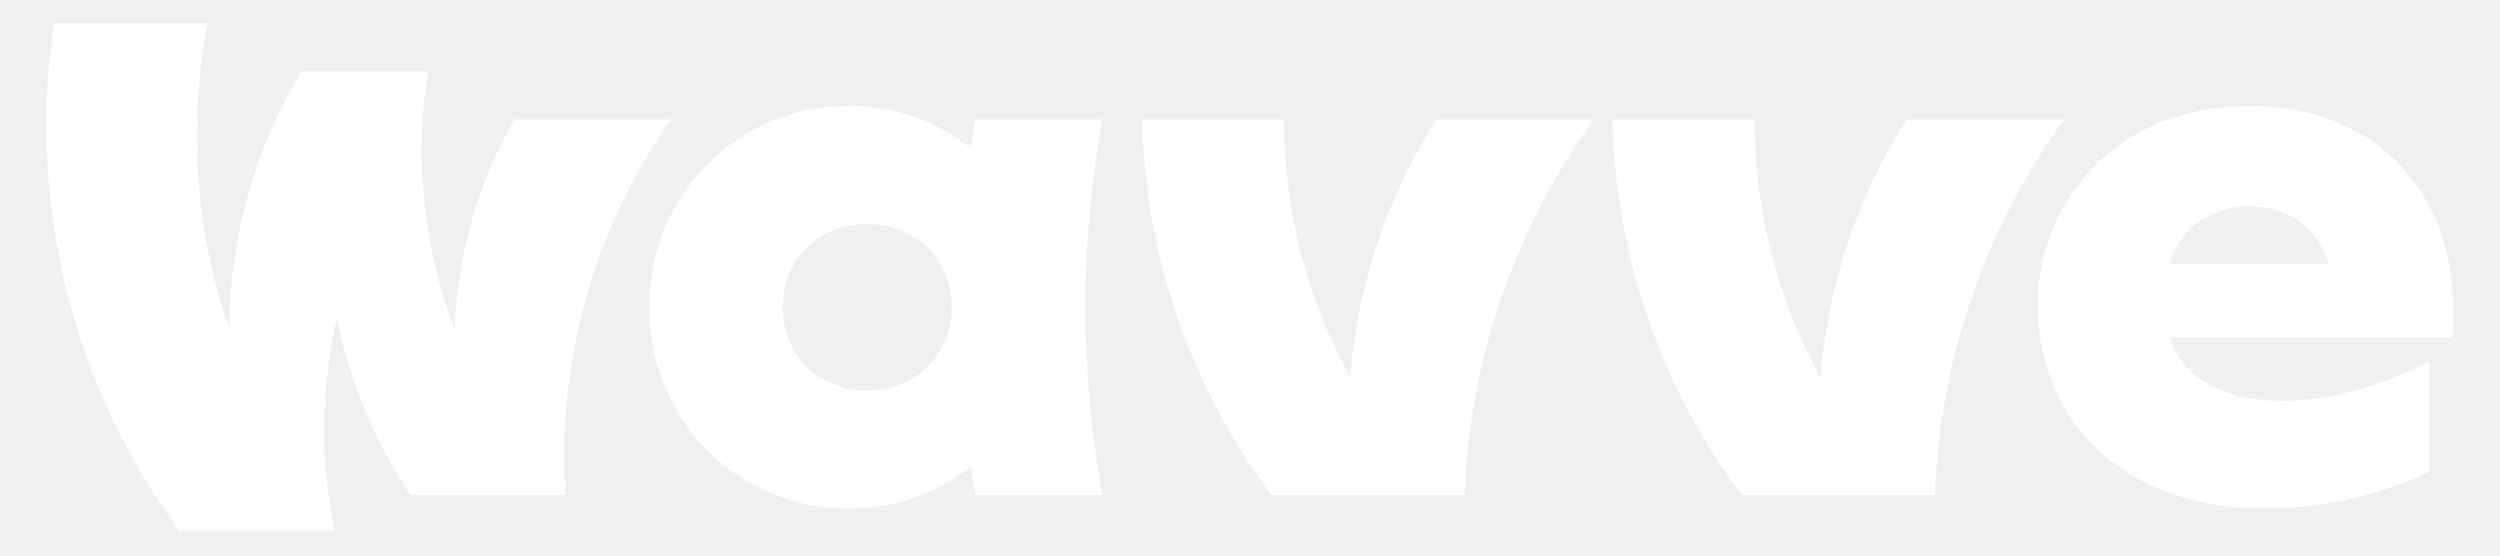
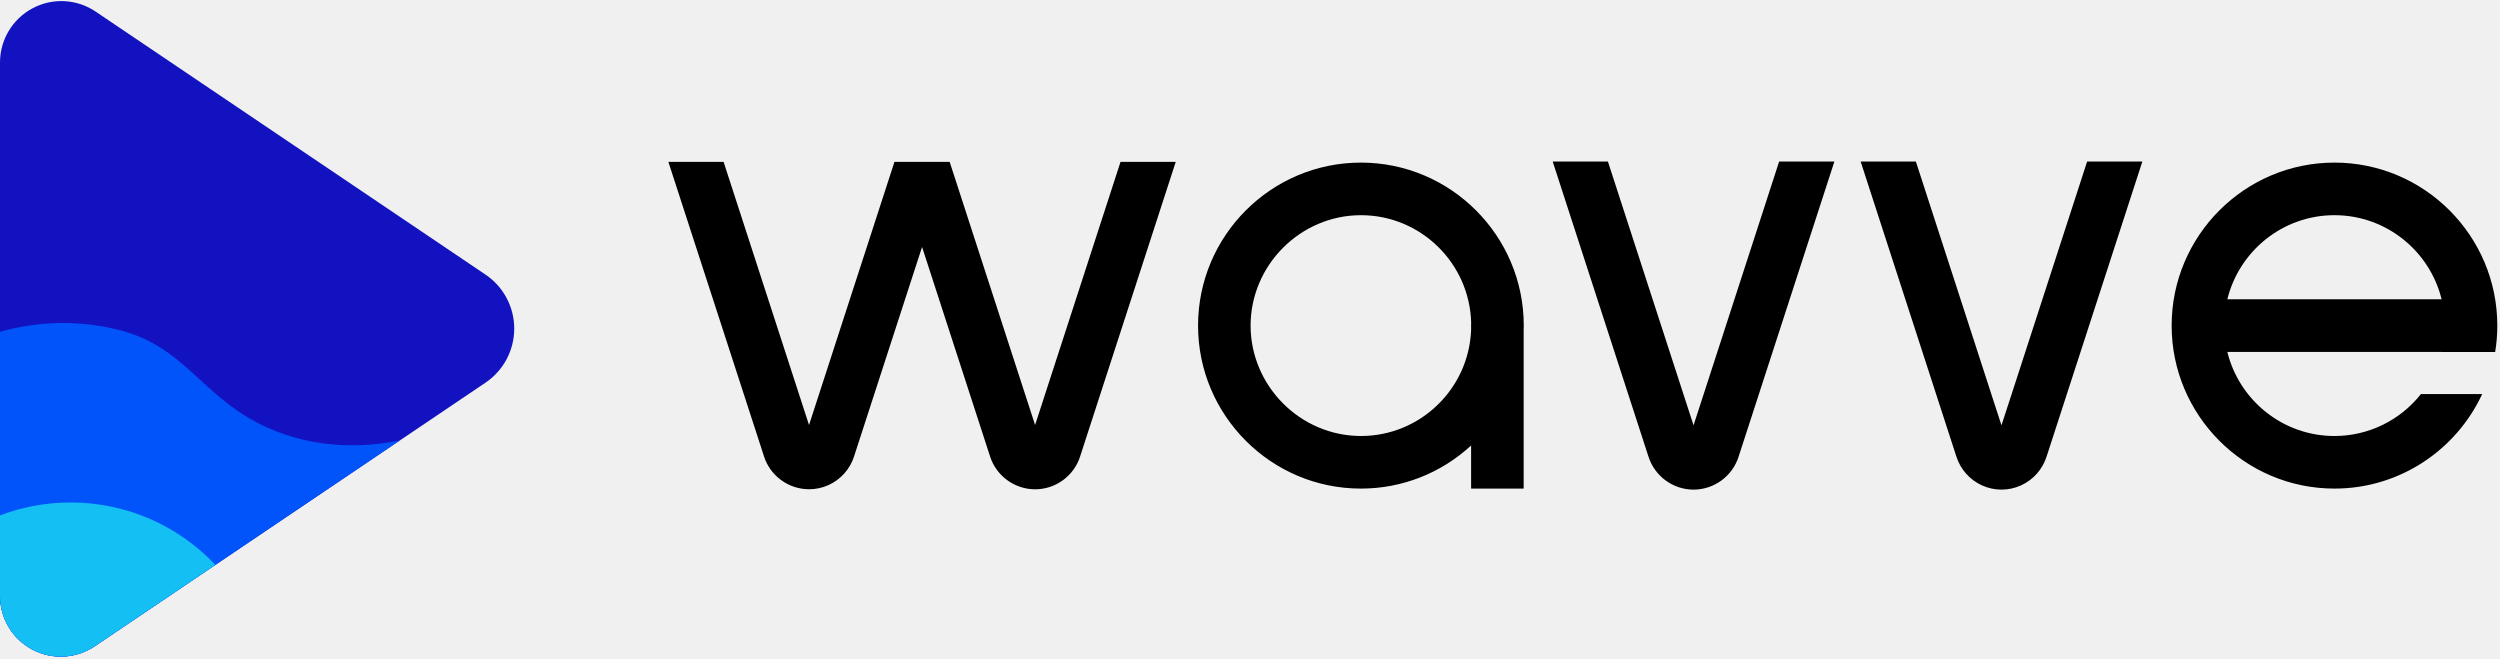
- <svg xmlns="http://www.w3.org/2000/svg" xmlns:xlink="http://www.w3.org/1999/xlink" width="108" height="24" viewBox="0 0 108 24">
-   <defs>
-     <path id="a" d="M0 0h17.973v17.403H0z" />
-   </defs>
-   <g fill="none" fill-rule="evenodd">
-     <path fill="#FFF" d="M55.478 5.164a23.06 23.06 0 0 0 2.85 11.14 24.332 24.332 0 0 1 3.713-11.14h6.808a29.556 29.556 0 0 0-5.578 16.22h-8.343a27.981 27.981 0 0 1-5.586-16.22h6.136zm20.318 0a23.06 23.06 0 0 0 2.85 11.14 24.332 24.332 0 0 1 3.713-11.14h6.808a29.557 29.557 0 0 0-5.578 16.22h-8.343a27.981 27.981 0 0 1-5.586-16.22h6.136zm-51.359 16.22a25.21 25.21 0 0 1 4.544-16.22h-6.774a19.977 19.977 0 0 0-2.57 9.053 21.71 21.71 0 0 1-1.15-11.135h-5.462a21.597 21.597 0 0 0-3.12 11.127A25.537 25.537 0 0 1 8.976 1H2.329c-1.135 7.565.67 15.485 5.414 21.918h6.704a21.838 21.838 0 0 1 .106-9.16 21.506 21.506 0 0 0 3.175 7.626h6.71zm13.025-4.516c-2.16 0-3.65-1.609-3.65-3.594 0-1.985 1.49-3.595 3.65-3.595 2.159 0 3.65 1.61 3.65 3.595s-1.491 3.594-3.65 3.594zm4.685-11.704c-.076.412-.146.825-.21 1.239a8.357 8.357 0 0 0-5.268-1.83c-4.824 0-8.63 3.859-8.63 8.701 0 4.842 3.806 8.701 8.63 8.701 1.985 0 3.81-.662 5.267-1.83.065.414.135.826.211 1.238h5.486a44.63 44.63 0 0 1 0-16.219h-5.486z" />
-     <g transform="translate(88.027 4.573)">
-       <mask id="b" fill="#fff">
-         <use xlink:href="#a" />
-       </mask>
-       <path fill="#FFF" d="M5.699 6.825c.5-1.66 1.88-2.48 3.469-2.48s2.899.864 3.404 2.48H5.699zM9.158 0C3.36 0 0 4.179 0 8.62c0 4.815 3.563 8.783 9.816 8.783 2.69 0 5.4-.757 7.104-1.593v-4.773c-1.721.905-4.075 1.708-6.334 1.708-2.691 0-4.385-1.097-4.87-2.725h12.21C18.428 4.06 14.826 0 9.158 0z" mask="url(#b)" />
-     </g>
+ <svg xmlns="http://www.w3.org/2000/svg" width="300px" height="79px" viewBox="0 0 301 79" version="1.1">
+   <g id="surface1">
+     <path style=" stroke:none;fill-rule:evenodd;fill:rgb(7.451%,7.059%,75.686%);fill-opacity:1;" d="M 58.465 32.938 C 60.621 34.395 61.914 36.828 61.914 39.434 C 61.914 42.039 60.621 44.477 58.465 45.934 C 46.078 54.285 24.602 68.777 11.41 77.676 C 9.168 79.191 6.27 79.344 3.883 78.07 C 1.492 76.797 0 74.309 0 71.602 C 0 54.293 0 24.758 0 7.391 C 0 4.66 1.508 2.148 3.918 0.867 C 6.328 -0.418 9.25 -0.266 11.512 1.262 C 24.711 10.168 46.113 24.605 58.465 32.938 Z M 58.465 32.938 " />
+     <path style=" stroke:none;fill-rule:evenodd;fill:rgb(0.392%,32.941%,98.039%);fill-opacity:1;" d="M 0 39.816 C 4.488 38.547 9.348 38.371 14.203 39.566 C 21.617 41.398 23.824 46.57 29.938 50.188 C 35.449 53.445 41.984 54.164 48.148 52.891 L 11.41 77.676 C 9.168 79.191 6.27 79.34 3.883 78.07 C 1.492 76.797 0 74.309 0 71.602 Z M 0 39.816 " />
+     <path style=" stroke:none;fill-rule:evenodd;fill:rgb(7.843%,74.902%,95.294%);fill-opacity:1;" d="M 0 61.926 C 2.645 60.918 5.516 60.367 8.512 60.367 C 15.371 60.367 21.559 63.254 25.934 67.879 L 11.41 77.676 C 9.168 79.191 6.27 79.34 3.883 78.07 C 1.492 76.797 0 74.309 0 71.602 Z M 0 61.926 " />
+     <path style=" stroke:none;fill-rule:evenodd;fill:rgb(0%,0%,0%);fill-opacity:1;" d="M 214.207 19.32 L 205.051 47.539 L 203.902 51.074 L 202.754 47.539 L 193.594 19.32 L 186.945 19.32 L 198.465 54.812 L 198.469 54.82 C 199.211 57.191 201.418 58.816 203.902 58.82 C 206.387 58.816 208.594 57.191 209.34 54.82 L 209.34 54.812 L 220.859 19.32 Z M 251.289 19.32 L 242.129 47.539 L 240.977 51.074 L 239.828 47.539 L 230.672 19.32 L 224.023 19.32 L 235.539 54.812 L 235.543 54.82 C 236.031 56.379 237.164 57.641 238.633 58.309 C 240.121 58.988 241.836 58.988 243.328 58.309 C 244.805 57.637 245.926 56.371 246.414 54.82 L 246.418 54.812 L 257.938 19.32 Z M 134.91 19.359 L 125.773 47.504 L 124.625 51.039 L 123.477 47.504 L 114.34 19.359 L 107.691 19.359 L 98.555 47.504 L 97.406 51.039 L 96.258 47.504 L 87.121 19.359 L 80.473 19.359 L 91.973 54.773 L 91.973 54.781 C 92.719 57.152 94.93 58.773 97.414 58.773 C 98.219 58.773 99.02 58.602 99.754 58.27 C 101.23 57.602 102.355 56.332 102.844 54.781 L 102.844 54.773 L 111.016 29.602 L 119.188 54.773 L 119.191 54.785 C 119.938 57.156 122.145 58.777 124.625 58.781 C 127.109 58.781 129.32 57.156 130.062 54.781 L 130.062 54.773 L 141.559 19.359 Z M 183.461 39.07 C 183.461 28.25 174.664 19.445 163.855 19.445 C 153.043 19.445 144.246 28.25 144.246 39.07 C 144.246 49.891 153.043 58.695 163.855 58.695 C 168.773 58.699 173.512 56.844 177.121 53.504 L 177.121 58.695 L 183.449 58.695 L 183.449 39.605 C 183.453 39.426 183.461 39.246 183.461 39.07 Z M 291.477 47.316 C 288.965 50.5 285.125 52.363 281.07 52.363 C 274.836 52.363 269.594 48.043 268.172 42.238 L 293.969 42.238 L 293.965 42.25 L 300.418 42.25 C 300.59 41.199 300.676 40.137 300.676 39.07 C 300.676 28.25 291.879 19.445 281.07 19.445 C 270.262 19.445 261.465 28.25 261.465 39.07 C 261.465 49.891 270.262 58.695 281.07 58.695 C 288.941 58.695 295.738 54.027 298.855 47.316 Z M 163.855 52.363 C 156.57 52.355 150.582 46.359 150.57 39.07 C 150.582 31.781 156.57 25.785 163.855 25.777 C 171.07 25.777 176.957 31.57 177.129 38.754 L 177.121 38.754 L 177.121 39.609 C 176.84 46.688 171 52.363 163.855 52.363 Z M 281.07 25.777 C 287.305 25.777 292.547 30.098 293.969 35.902 L 268.172 35.902 C 269.594 30.098 274.84 25.777 281.07 25.777 Z M 281.07 25.777 " />
  </g>
</svg>
